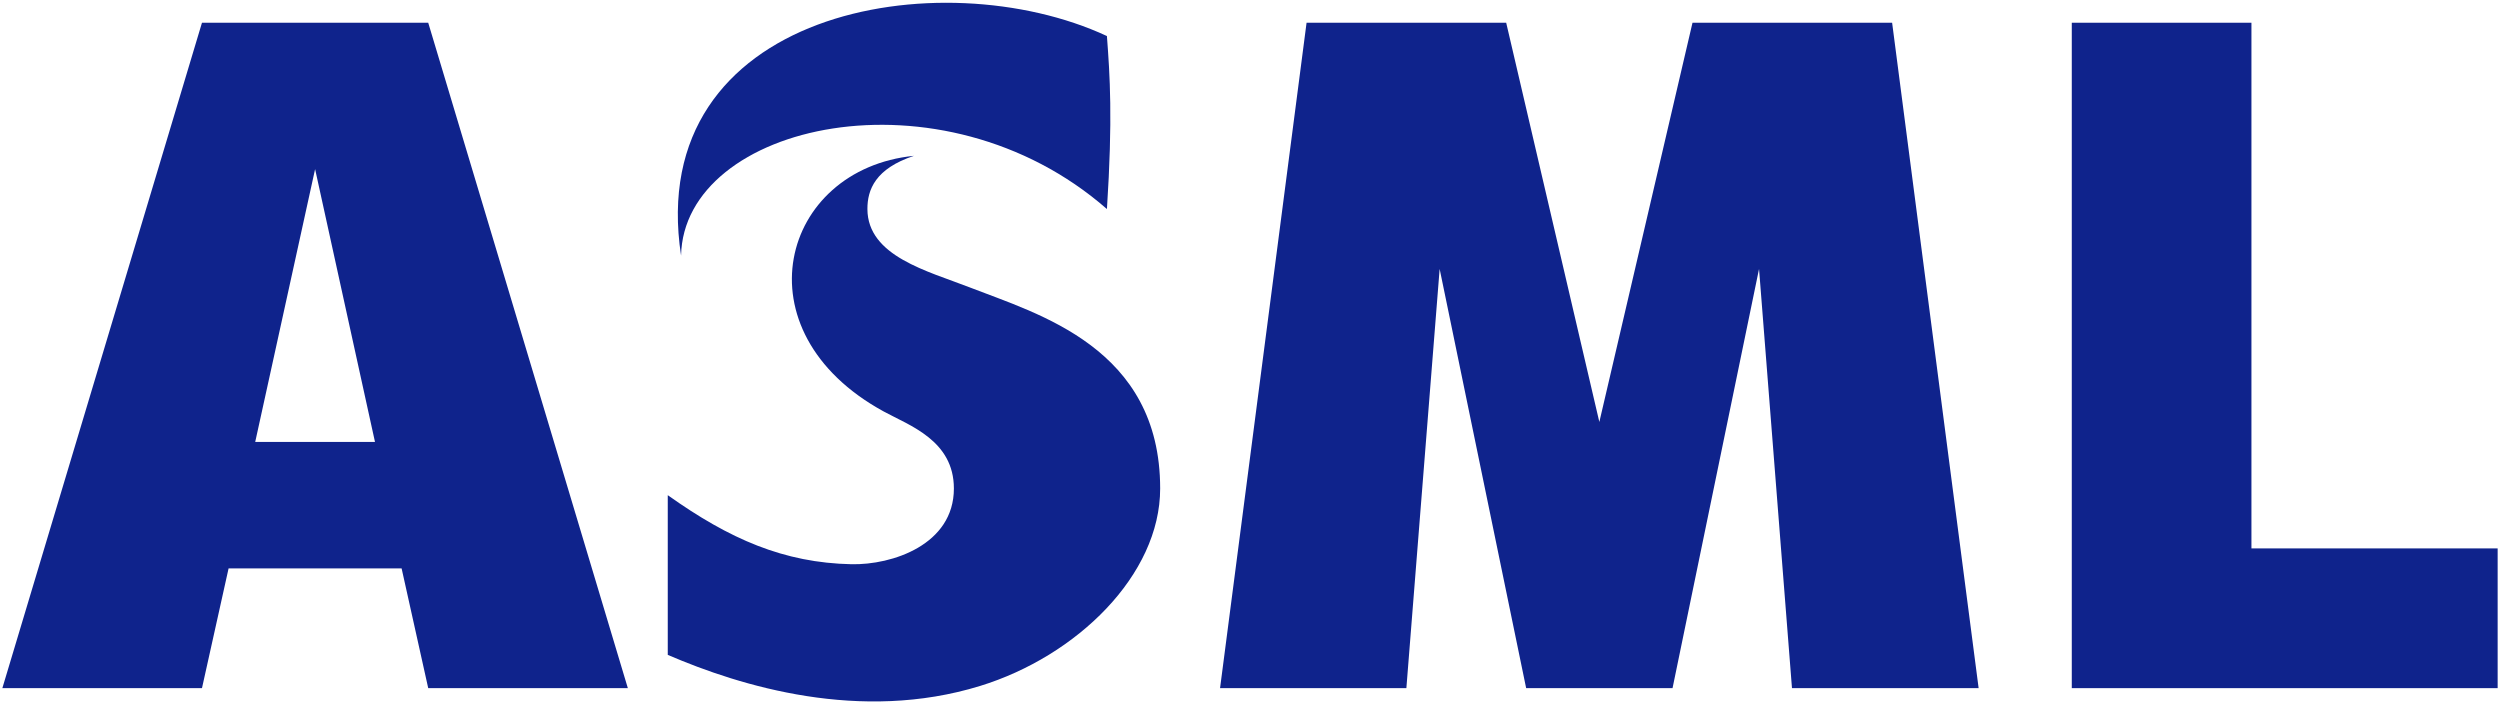
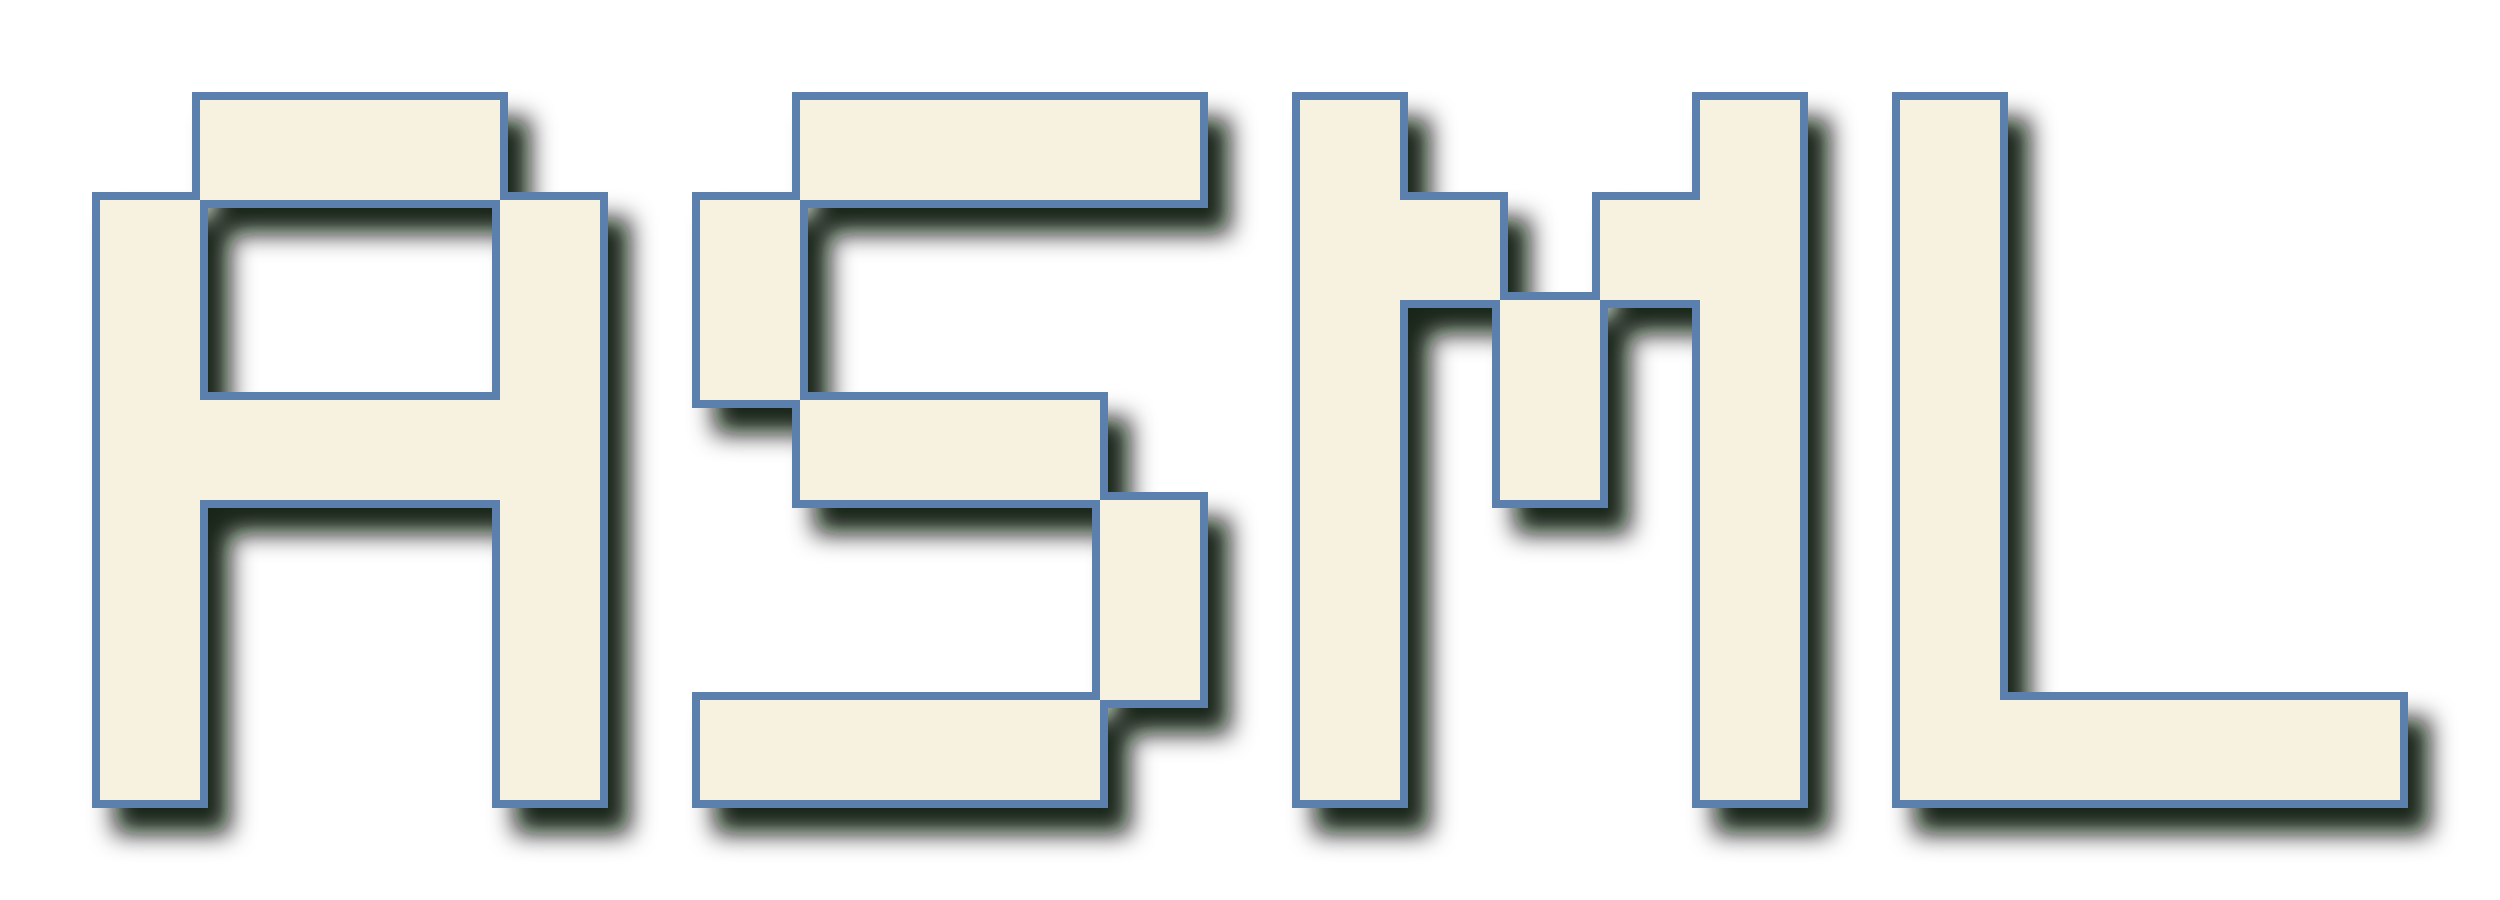
- <svg xmlns="http://www.w3.org/2000/svg" width="1065" height="300" viewBox="0 0 1065 300" id="svg2" version="1.1">
-   <defs id="defs4" />
-   <g id="layer1" transform="translate(0,-752.3622)">
-     <g id="g3337" transform="translate(-353.3275,478.583)">
-       <g id="g3339">
-         <polygon id="polygon3341" points="1065.83,566.929 1102.68,388.346 1116.71,566.929 1196.223,566.929 1159.373,283.464 1074.333,283.464 1034.646,453.542 994.964,283.464 909.924,283.464 873.072,566.929 952.443,566.929 966.617,388.346 1003.468,566.929 " style="fill:#0f238c" />
-         <g id="g3343">
-           <polygon id="polygon3345" points="1312.442,283.464 1235.907,283.464 1235.907,566.929 1417.324,566.929 1417.324,507.401 1312.442,507.401 " style="fill:#0f238c" />
-         </g>
-         <g id="g3347">
-           <path id="path3349" d="m 535.749,283.464 -96.379,0 -85.039,283.465 85.04,0 11.338,-51.023 73.701,0 11.339,51.023 85.04,0 -85.04,-283.465 z m -48.189,62.362 25.512,116.22 -51.024,0.001 25.512,-116.221 z" style="fill:#0f238c" />
-         </g>
-       </g>
-       <g id="g3351">
-         <path id="path3353" d="m 824.881,362.835 c -70.432,-61.604 -180.339,-36.558 -181.417,19.843 -15.981,-104.645 110.563,-126.492 181.41,-93.544 1.262,16.802 2.527,34.892 0.007,73.701 z" style="fill:#0f238c" />
-         <path id="path3355" d="m 766.445,396.213 c -17.745,-6.926 -43.562,-13.227 -43.599,-33.403 -0.015,-8.241 3.375,-17.189 19.83,-22.651 -56.693,5.669 -75.599,74.633 -12.896,108.91 10.928,5.974 29.904,12.311 29.904,32.82 0,23.957 -26.32,32.617 -43.634,32.251 -28.761,-0.605 -51.885,-10.652 -78.256,-29.417 l 0,68.032 c 31.207,13.434 82.039,28.928 132.996,13.256 41.183,-12.666 76.768,-47.236 76.768,-84.123 0.002,-60.022 -52.091,-74.346 -81.113,-85.675 z" style="fill:#0f238c" />
-       </g>
-     </g>
-   </g>
+ <svg xmlns="http://www.w3.org/2000/svg" viewBox="-1 -1 25 9">
+   <defs>
+     <filter id="emboss" x="-20%" y="-30%" width="140%" height="170%">
+       <feDropShadow dx="0.22" dy="0.26" stdDeviation="0.12" flood-color="#020706" flood-opacity="0.9" />
+     </filter>
+   </defs>
+   <path d="M1 0h1v1h-1zM2 0h1v1h-1zM3 0h1v1h-1zM0 1h1v1h-1zM4 1h1v1h-1zM0 2h1v1h-1zM4 2h1v1h-1zM0 3h1v1h-1zM1 3h1v1h-1zM2 3h1v1h-1zM3 3h1v1h-1zM4 3h1v1h-1zM0 4h1v1h-1zM4 4h1v1h-1zM0 5h1v1h-1zM4 5h1v1h-1zM0 6h1v1h-1zM4 6h1v1h-1zM7 0h1v1h-1zM8 0h1v1h-1zM9 0h1v1h-1zM10 0h1v1h-1zM6 1h1v1h-1zM6 2h1v1h-1zM7 3h1v1h-1zM8 3h1v1h-1zM9 3h1v1h-1zM10 4h1v1h-1zM10 5h1v1h-1zM6 6h1v1h-1zM7 6h1v1h-1zM8 6h1v1h-1zM9 6h1v1h-1zM12 0h1v1h-1zM16 0h1v1h-1zM12 1h1v1h-1zM13 1h1v1h-1zM15 1h1v1h-1zM16 1h1v1h-1zM12 2h1v1h-1zM14 2h1v1h-1zM16 2h1v1h-1zM12 3h1v1h-1zM14 3h1v1h-1zM16 3h1v1h-1zM12 4h1v1h-1zM16 4h1v1h-1zM12 5h1v1h-1zM16 5h1v1h-1zM12 6h1v1h-1zM16 6h1v1h-1zM18 0h1v1h-1zM18 1h1v1h-1zM18 2h1v1h-1zM18 3h1v1h-1zM18 4h1v1h-1zM18 5h1v1h-1zM18 6h1v1h-1zM19 6h1v1h-1zM20 6h1v1h-1zM21 6h1v1h-1zM22 6h1v1h-1z" fill="#f7f1df" stroke="#5c80ad" stroke-width="0.16" paint-order="stroke fill" filter="url(#emboss)" />
</svg>
